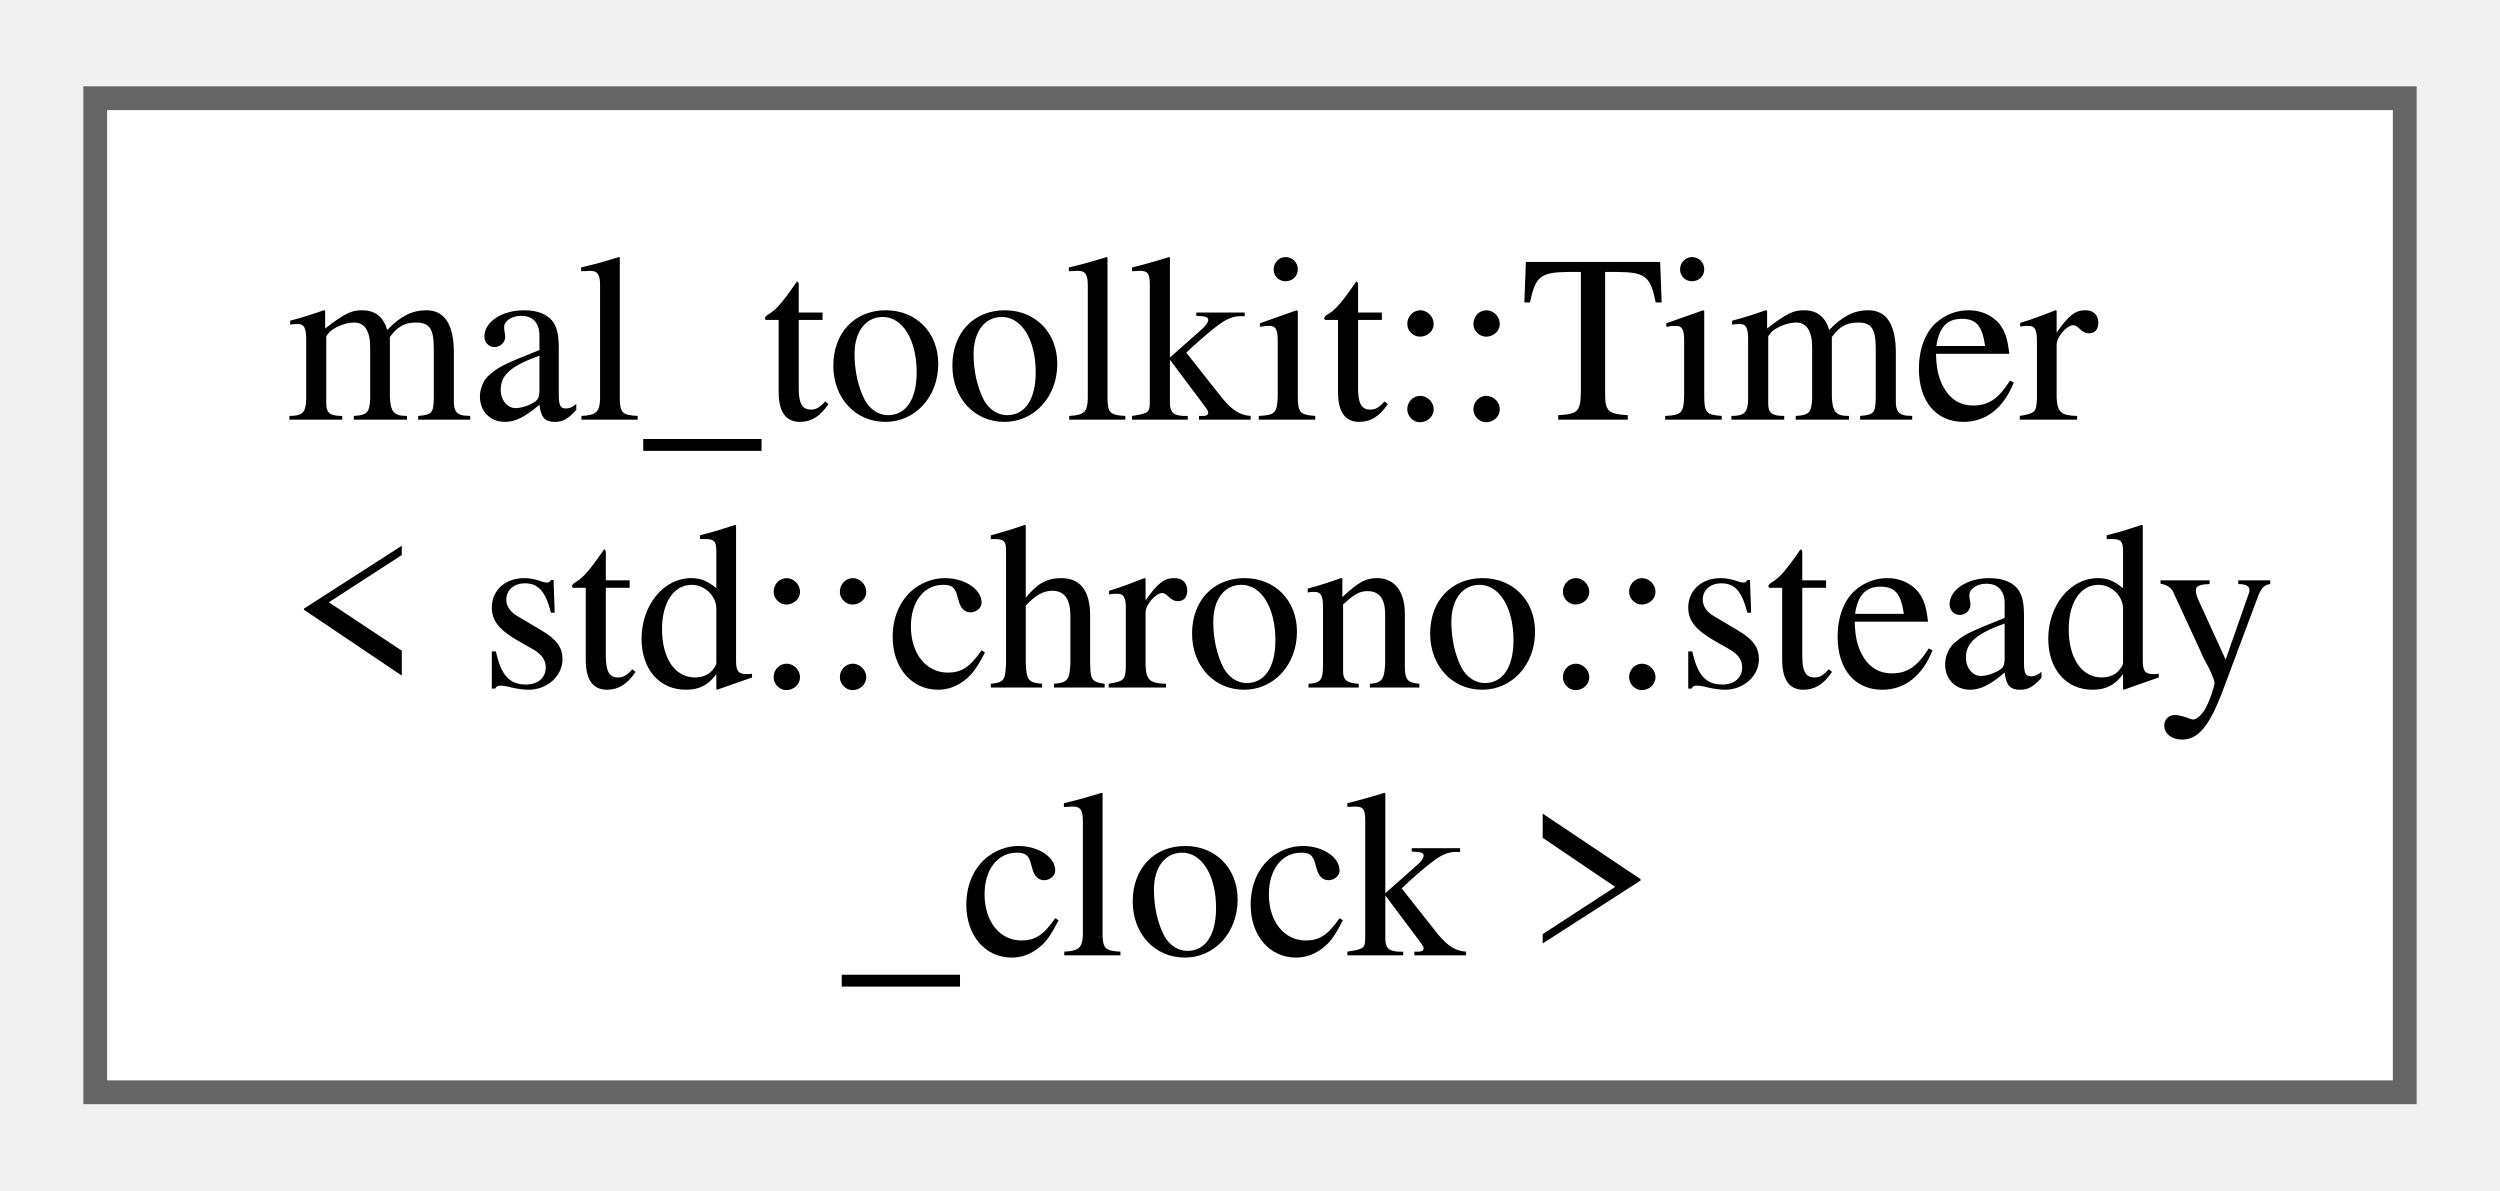
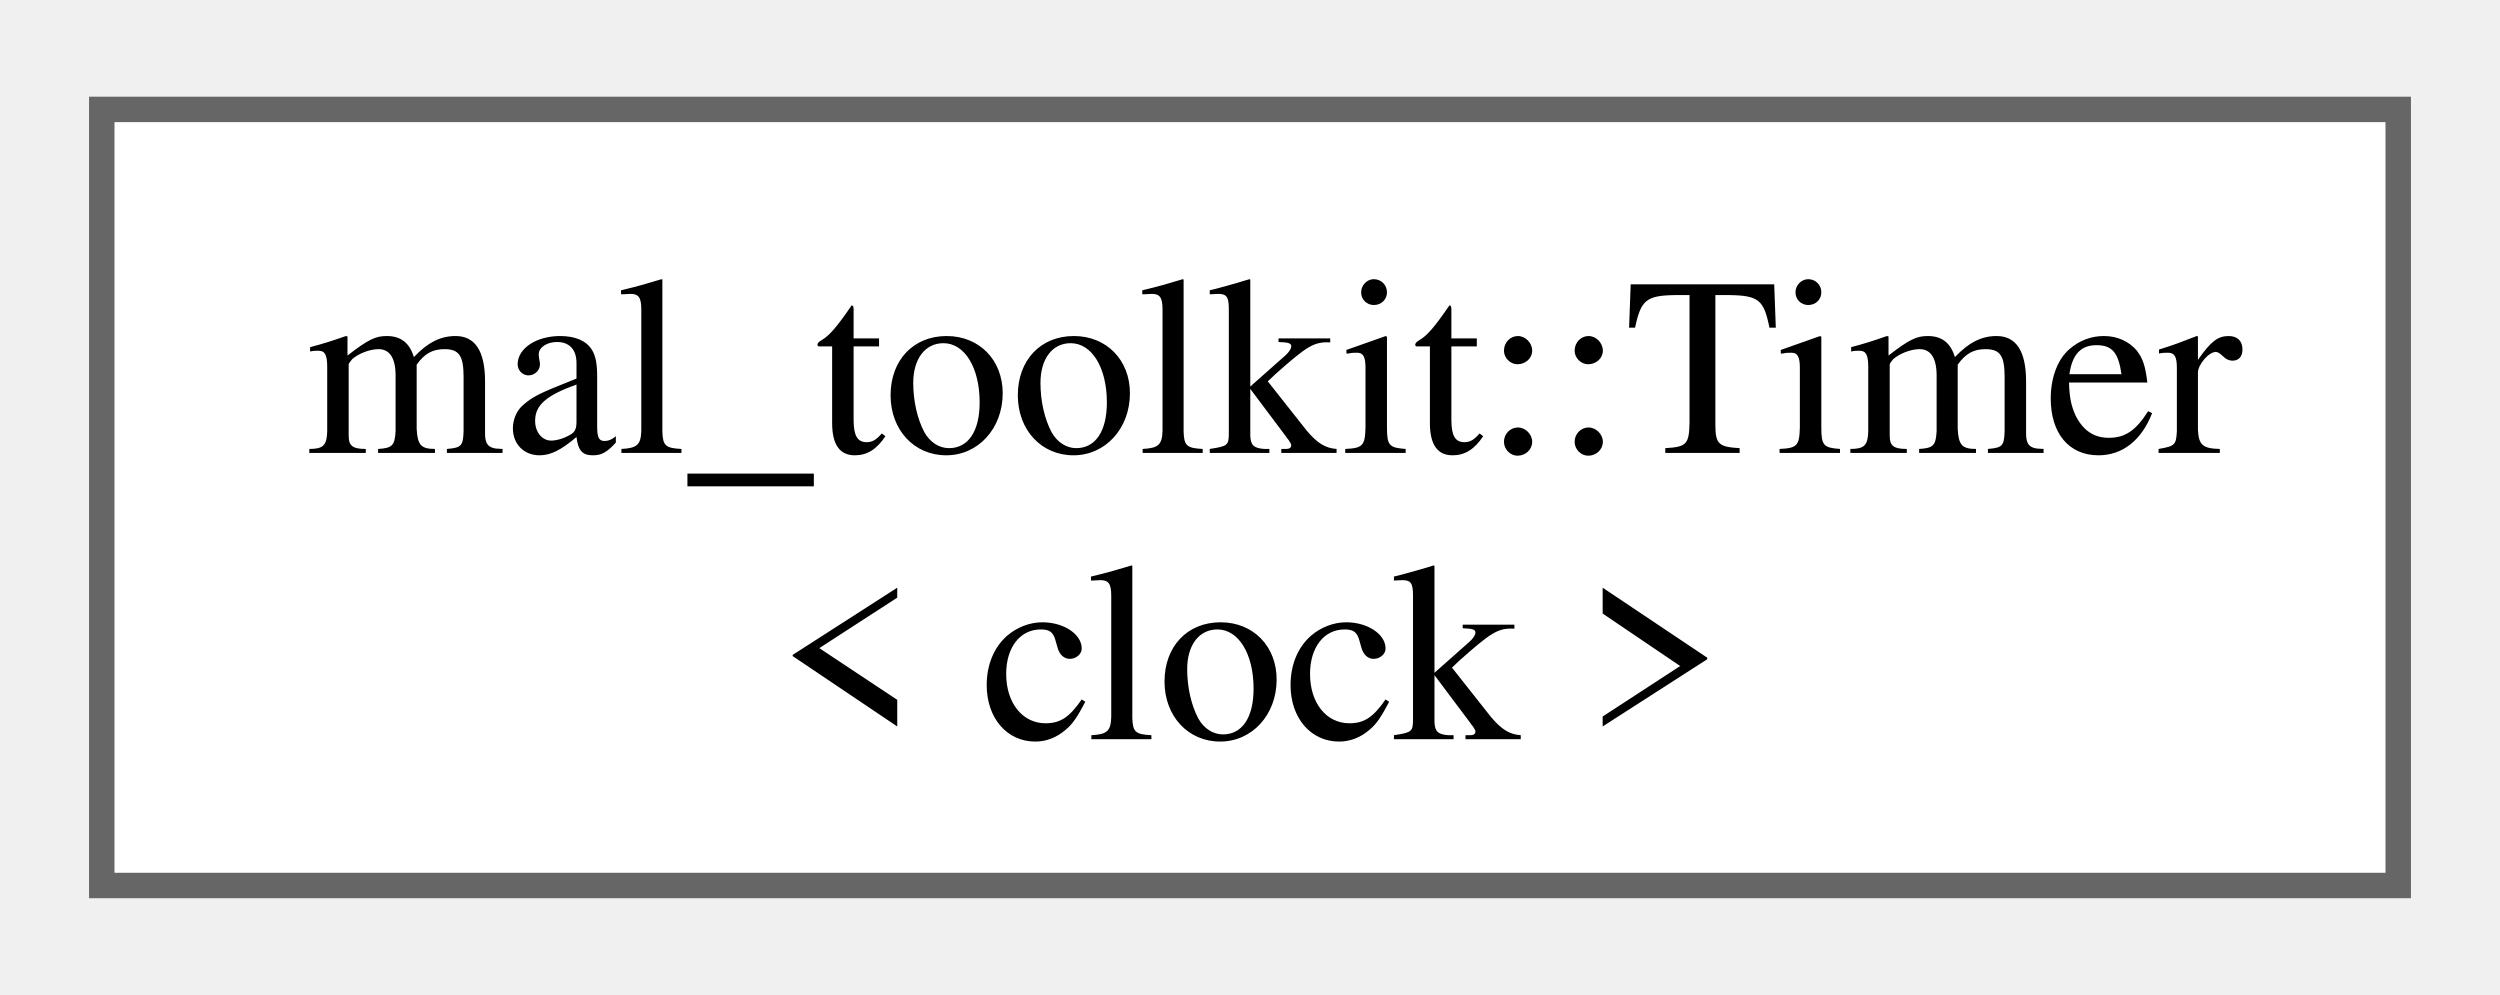
- <svg xmlns="http://www.w3.org/2000/svg" xmlns:xlink="http://www.w3.org/1999/xlink" width="105pt" height="50pt" viewBox="0.00 0.00 105.00 49.75">
-   <g id="graph0" class="graph" transform="scale(1 1) rotate(0) translate(4 45.75)">
+ <svg xmlns="http://www.w3.org/2000/svg" xmlns:xlink="http://www.w3.org/1999/xlink" width="98pt" height="39pt" viewBox="0.00 0.00 98.25 38.50">
+   <g id="graph0" class="graph" transform="scale(1 1) rotate(0) translate(4 34.5)">
    <g id="Node000000" class="node">
      <g id="a_Node000000">
-         <a xlink:href="db/d8f/classmal__toolkit_1_1_timer.html" target="_top" xlink:title=" ">
-           <polygon fill="white" stroke="#666666" points="97,-41.75 0,-41.75 0,0 97,0 97,-41.75" />
-           <text text-anchor="start" x="8" y="-28.25" font-family="Times,serif" font-size="10.00">mal_toolkit::Timer</text>
-           <text text-anchor="start" x="8" y="-17" font-family="Times,serif" font-size="10.00">&lt; std::chrono::steady</text>
-           <text text-anchor="middle" x="48.5" y="-5.75" font-family="Times,serif" font-size="10.00">_clock &gt;</text>
+         <a xlink:href="db/d8f/classmal__toolkit_1_1_timer.html" target="_top" xlink:title="A simple timer class for measuring elapsed time using various clock types.">
+           <polygon fill="white" stroke="#666666" points="90.25,-30.5 0,-30.5 0,0 90.25,0 90.25,-30.5" />
+           <text text-anchor="start" x="8" y="-17" font-family="Times,serif" font-size="10.00">mal_toolkit::Timer</text>
+           <text text-anchor="middle" x="45.12" y="-5.75" font-family="Times,serif" font-size="10.00">&lt; clock &gt;</text>
        </a>
      </g>
    </g>
  </g>
</svg>
